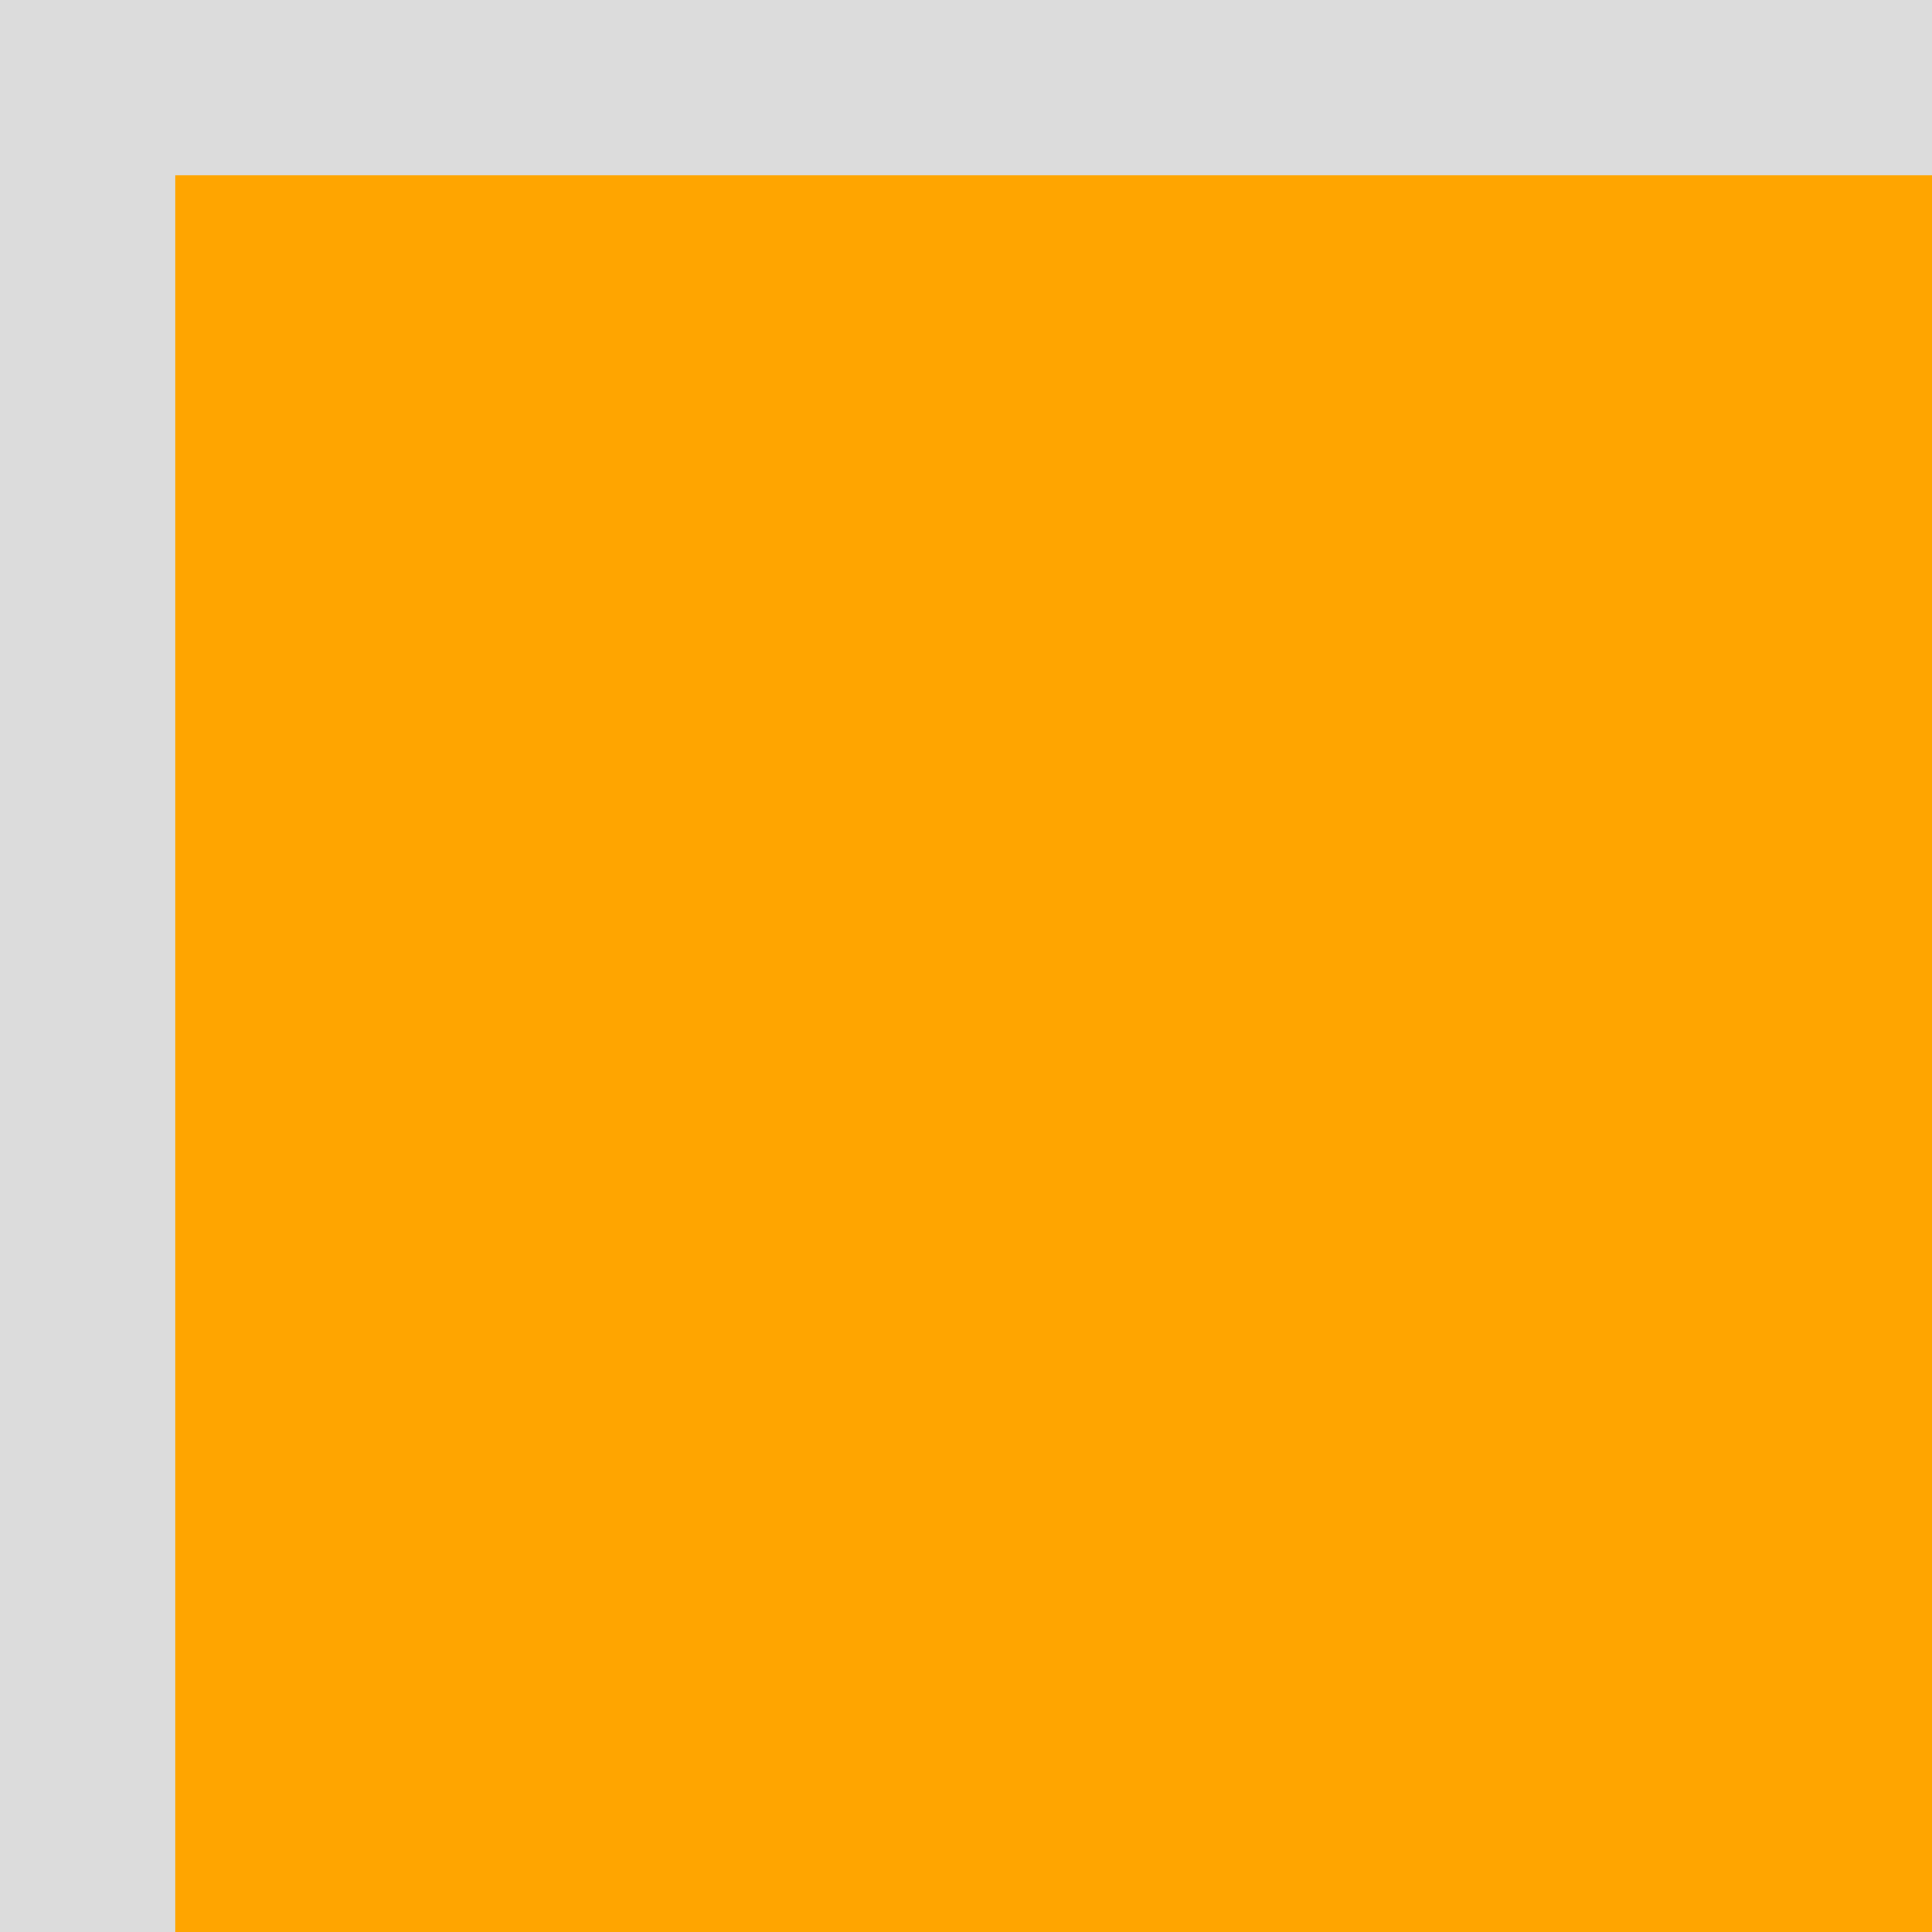
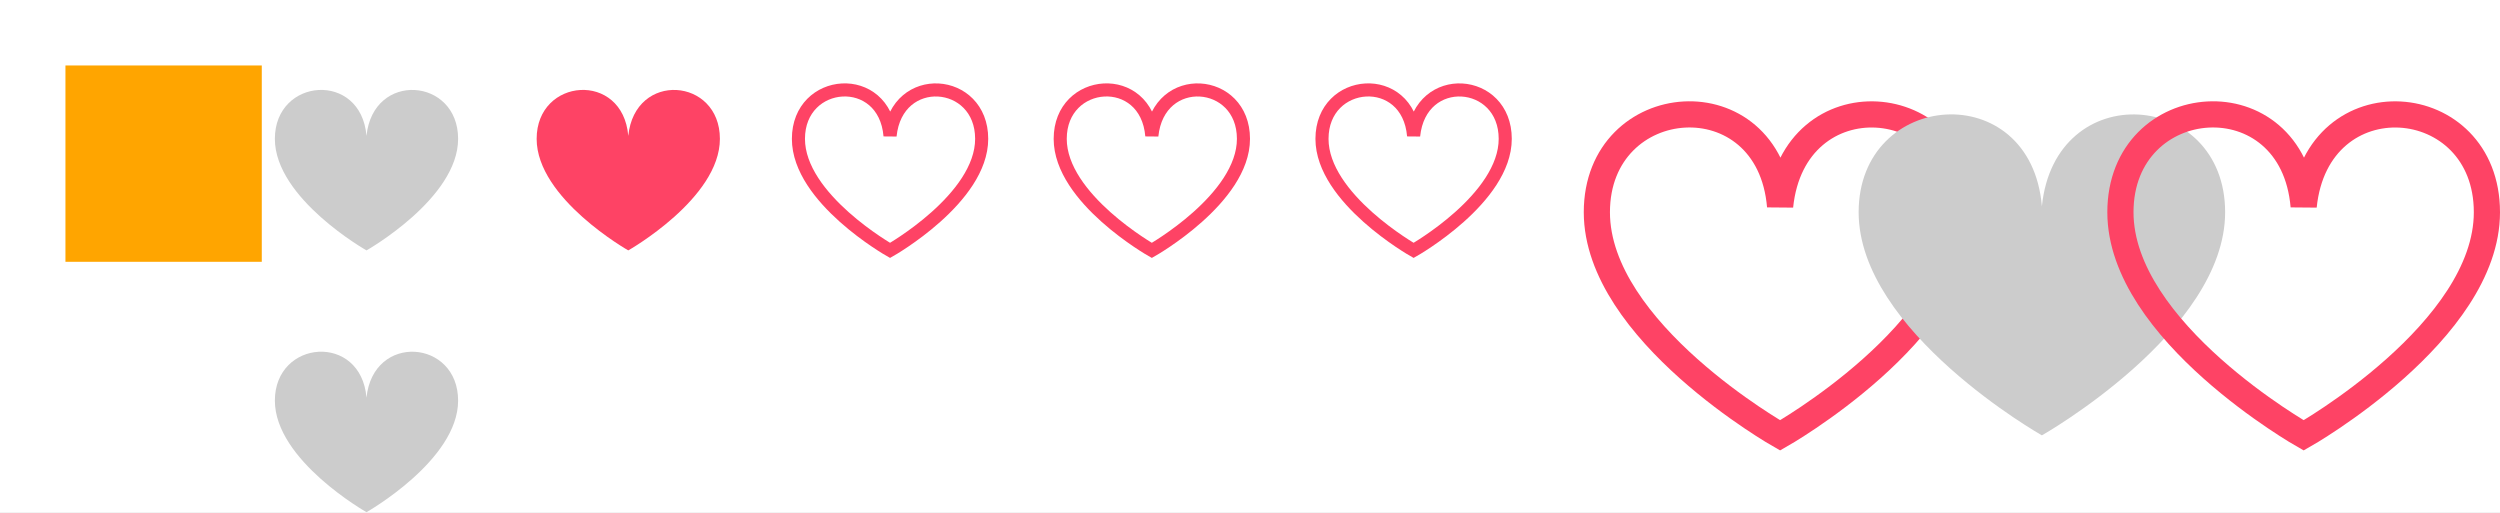
<svg xmlns="http://www.w3.org/2000/svg" xmlns:xlink="http://www.w3.org/1999/xlink">
-   <rect width="100%" height="100%" fill="#dcdcdc" />
+   <rect width="100%" height="100%" fill="white" />
+   <style type="text/css">
+ 		.icon{
+ 		width: 32px;
+ 		height: 32px;
+ 		fill: #ccc;
+ 		}
+ 
+ 		.icon.is-check{
+ 		fill: #FE4365;
+ 		}
+ 
+ 		.icon.is-outlined{
+ 		stroke:  #FE4365;
+ 		stroke-width: 2px;
+ 		fill: transparent;
+ 		}
+ 
+ 		.icon.is-x2{
+ 		width: 64px;
+ 		height: 64px;
+ 		}
+ 
+ 		.icon.is-hoverable:hover{
+ 		fill: #FE4365;
+ 		cursor: pointer;
+ 		}
+ 
+ 		.icon.is-activeable:active{
+ 		transform: scale(1.25);
+ 		cursor: pointer;
+ 		}
+ 
+ 		.icon.is-pink--onhover:hover{
+ 		fill: pink;
+ 		}
+ 
+ 		.icon.is-transit{
+ 		-webkit-transition: all .35s ease-out;
+ 		-moz-transition: all .35s ease-out;
+ 		-ms-transition: all .35s ease-out;
+ 		-o-transition: all .35s ease-out;
+ 		transition: all .35s ease-out;
+ 		}
+ 
+ 
+ 
+ 		body{
+ 		font-family: monospace;
+ 		color: #0099CC;
+ 		}
+ 	</style>
+   <filter id="inset-shadow">
+     <feOffset dx="0" dy="0" />
+     <feGaussianBlur stdDeviation="1" result="offset-blur" />
+     <feComposite operator="out" in="SourceGraphic" in2="offset-blur" result="inverse" />
+     <feFlood flood-color="black" flood-opacity=".95" result="color" />
+     <feComposite operator="in" in="color" in2="inverse" result="shadow" />
+     <feComposite operator="over" in="shadow" in2="SourceGraphic" />
+   </filter>
  <defs>
    <g id="rect-1">
-       <rect width="100" height="100" fill="orange" />
+       <rect width="30" height="30" fill="orange" />
    </g>
-     <path fill="red" id="heart-icon" d="M256,465.559c0,0- 239.054-135.345-239.054-291.062c0-159      .761,224.692-177.574,239.054-7.756 c17.244-169.692,239.054-152.008,239.054,      7.756C495.054,330.214,256,465.559,256,465.559z" />
+     <g id="heart-icon">
+       <path d="M16,28.261c0,0-14-7.926-14-17.046c0-9.356,13.159-10.399,14-0.454c1.011-9.938,14-8.903,14,0.454 C30,20.335,16,28.261,16,28.261z" />
+     </g>
+     <g id="heart-icon-1" filter="url(#inset-shadow)">
+       <path d="M16,28.261c0,0-14-7.926-14-17.046c0-9.356,13.159-10.399,14-0.454c1.011-9.938,14-8.903,14,0.454 C30,20.335,16,28.261,16,28.261z" />
+     </g>
  </defs>
  <svg x="10" y="10">
    <use xlink:href="#rect-1" />
  </svg>
-   <svg x="110" y="10" viewBox="0 0 32 32">
+   <svg class="icon" viewBox="0 0 32 32" x="40" y="10" width="32" height="32">
+     <use xlink:href="#heart-icon" />
+   </svg>
+   <svg class="icon is-check" viewBox="0 0 32 32" x="80" y="10" width="32" height="32">
+     <use xlink:href="#heart-icon" />
+   </svg>
+   <svg class="icon is-outlined" viewBox="0 0 32 32" x="120" y="10" width="32" height="32">
+     <use xlink:href="#heart-icon" />
+   </svg>
+   <svg class="icon is-outlined is-hoverable" viewBox="0 0 32 32" x="160" y="10" width="32" height="32">
+     <use xlink:href="#heart-icon" />
+   </svg>
+   <svg class="icon is-outlined is-hoverable is-transit is-activeable" viewBox="0 0 32 32" x="200" y="10" width="32" height="32">
+     <use xlink:href="#heart-icon" />
+   </svg>
+   <svg class="icon is-x2 is-outlined is-hoverable is-transit" viewBox="0 0 32 32" x="240" y="10" width="32" height="32">
+     <use xlink:href="#heart-icon" />
+   </svg>
+   <svg class="icon is-x2 is-hoverable is-activeable is-transit" viewBox="0 0 32 32" x="280" y="10" width="32" height="32">
+     <use xlink:href="#heart-icon" />
+   </svg>
+   <svg class="icon is-x2 is-hoverable is-outlined is-pink--onhover" viewBox="0 0 32 32" x="320" y="10" width="32" height="32">
+     <use xlink:href="#heart-icon" />
+   </svg>
+   <svg class="icon" viewBox="0 0 32 32" x="40" y="50" width="32" height="32">
    <use xlink:href="#heart-icon" />
  </svg>
</svg>
